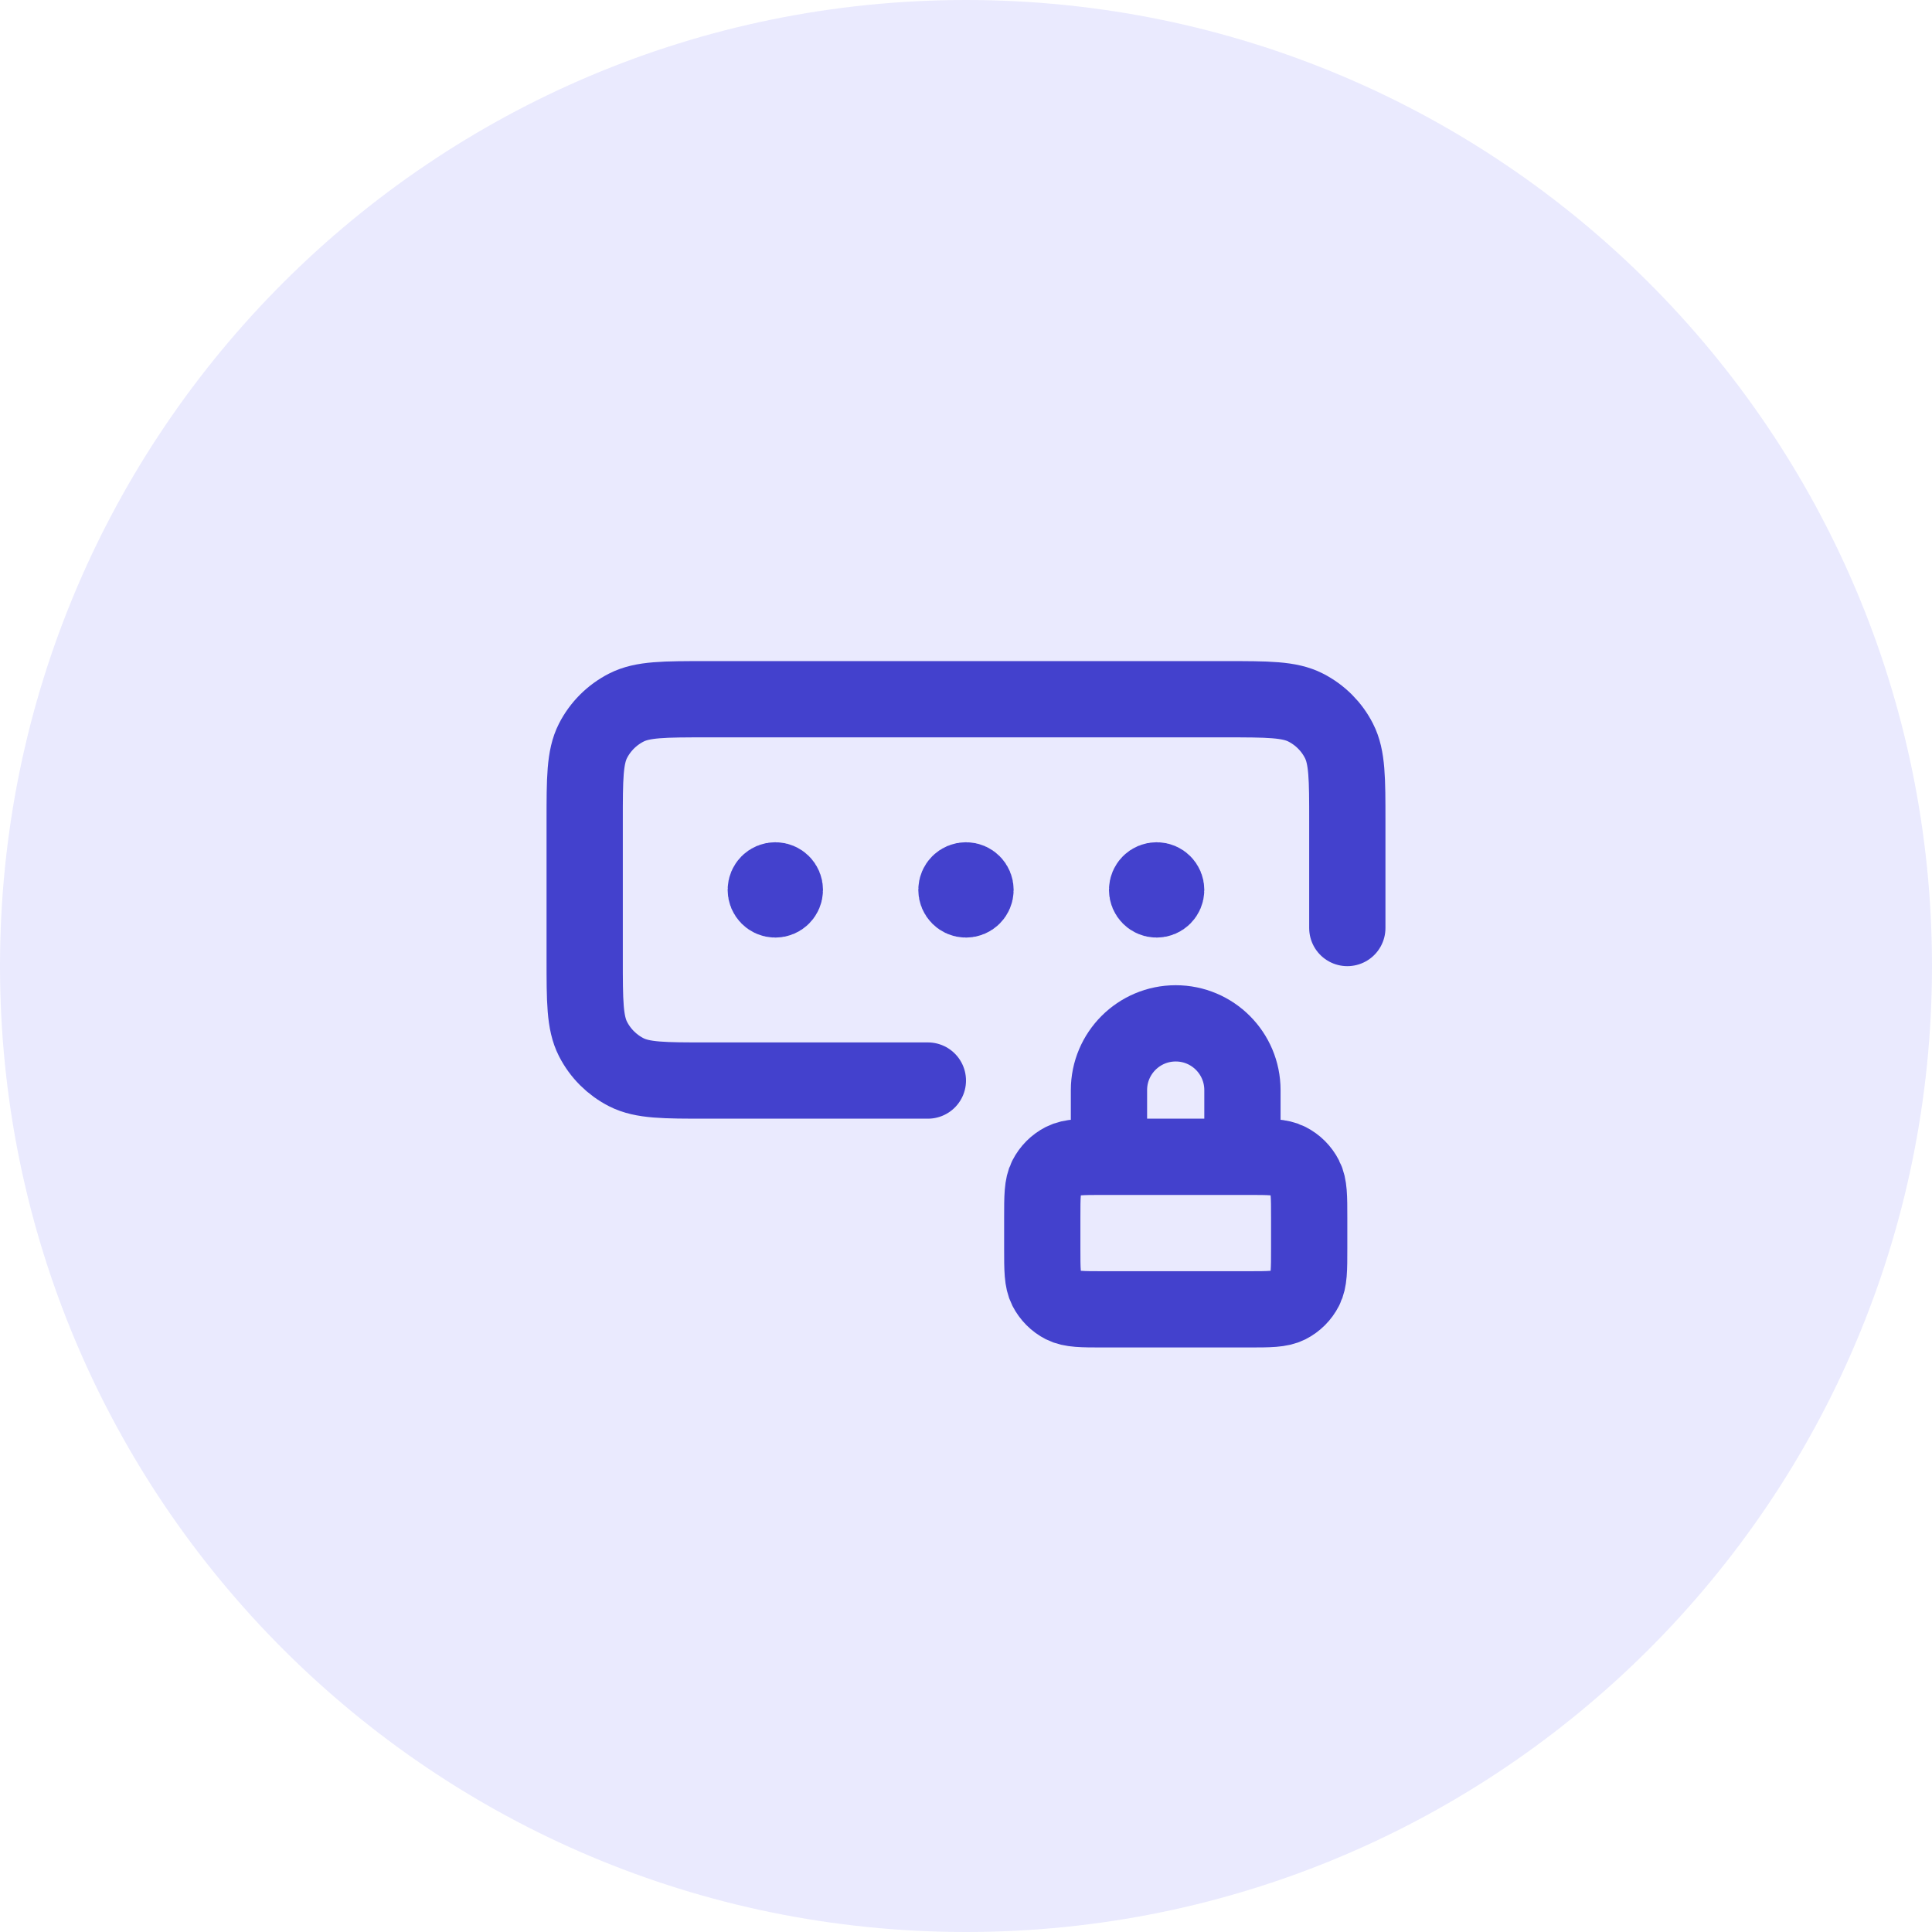
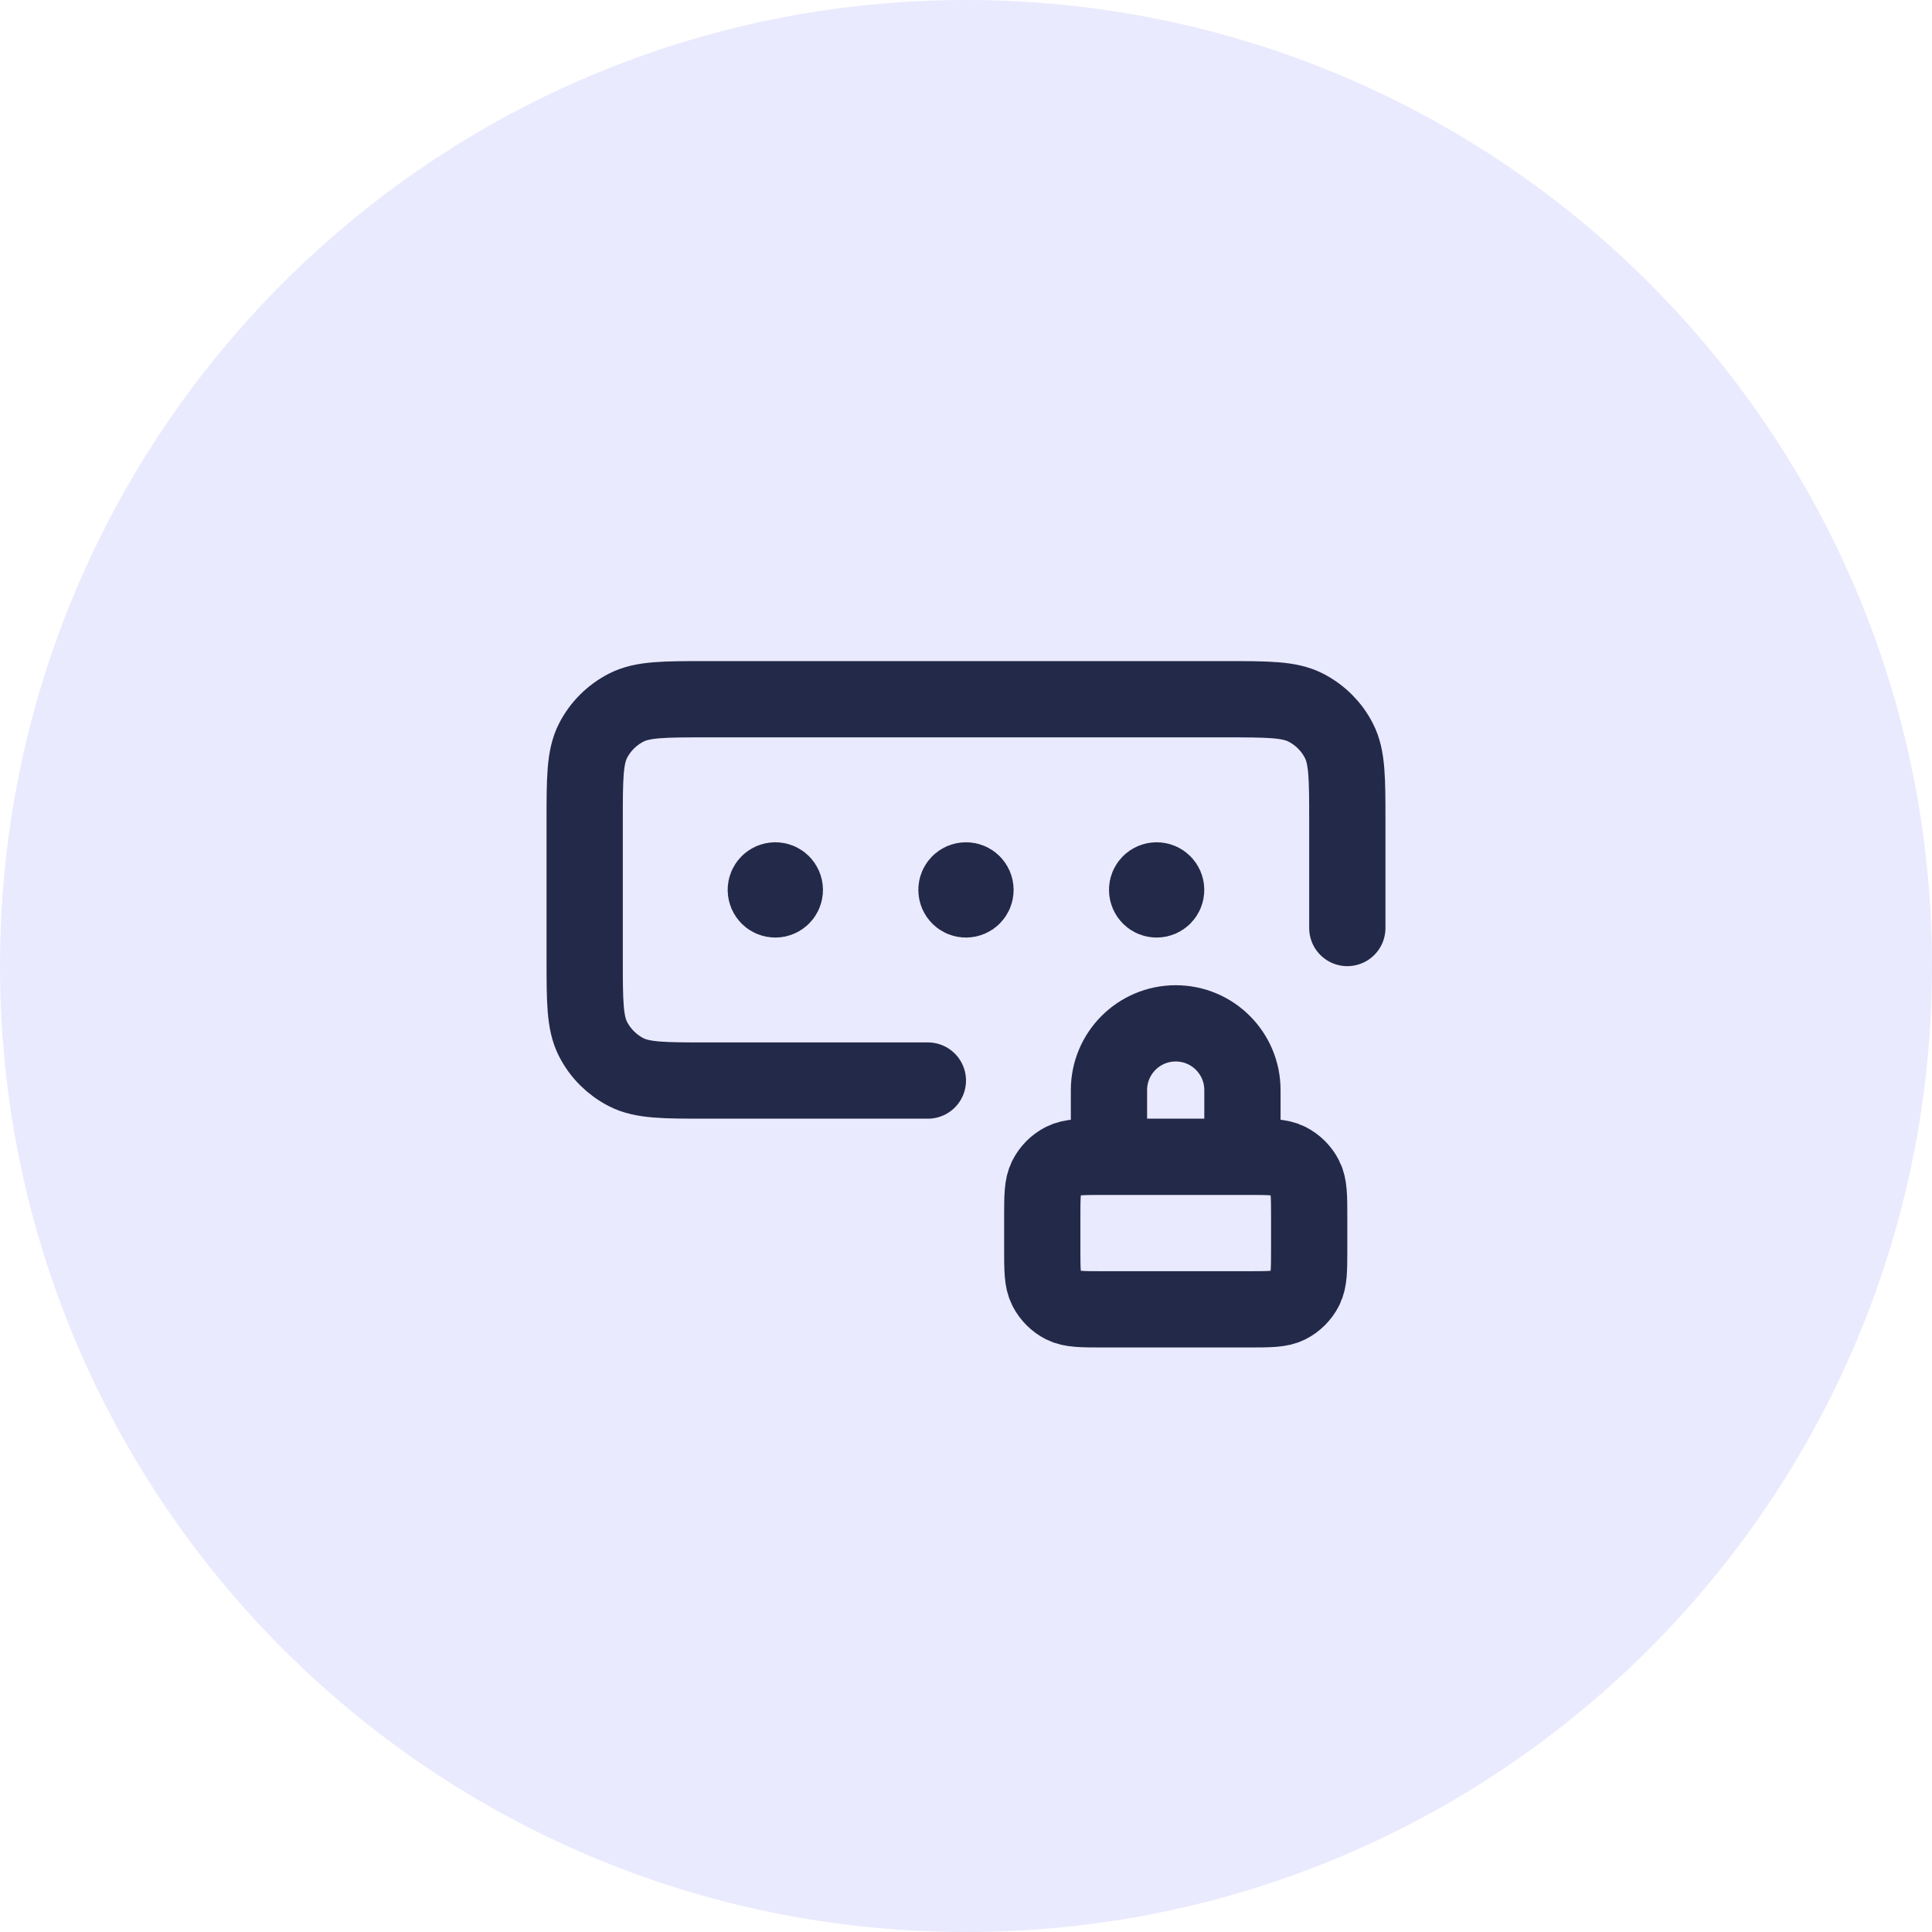
<svg xmlns="http://www.w3.org/2000/svg" width="38" height="38" viewBox="0 0 38 38" fill="none">
  <rect width="38" height="38" rx="19" fill="#EAEAFE" />
-   <path d="M26.5 18.253V16.153C26.5 15.313 26.5 14.893 26.336 14.572C26.193 14.29 25.963 14.061 25.681 13.917C25.36 13.753 24.94 13.753 24.1 13.753H13.9C13.06 13.753 12.64 13.753 12.319 13.917C12.037 14.061 11.807 14.29 11.663 14.572C11.5 14.893 11.5 15.313 11.5 16.153V18.853C11.5 19.694 11.5 20.113 11.663 20.434C11.807 20.717 12.037 20.946 12.319 21.09C12.64 21.253 13.06 21.253 13.9 21.253H18.25M19 17.503H19.004M22.75 17.503H22.754M15.25 17.503H15.254M24.437 22.753V21.441C24.437 20.716 23.85 20.128 23.125 20.128C22.4 20.128 21.812 20.716 21.812 21.441V22.753M19.187 17.503C19.187 17.607 19.103 17.691 19 17.691C18.896 17.691 18.812 17.607 18.812 17.503C18.812 17.4 18.896 17.316 19 17.316C19.103 17.316 19.187 17.4 19.187 17.503ZM22.937 17.503C22.937 17.607 22.853 17.691 22.75 17.691C22.646 17.691 22.562 17.607 22.562 17.503C22.562 17.4 22.646 17.316 22.75 17.316C22.853 17.316 22.937 17.4 22.937 17.503ZM15.437 17.503C15.437 17.607 15.353 17.691 15.25 17.691C15.146 17.691 15.062 17.607 15.062 17.503C15.062 17.4 15.146 17.316 15.25 17.316C15.353 17.316 15.437 17.4 15.437 17.503ZM21.7 25.753H24.55C24.97 25.753 25.18 25.753 25.34 25.672C25.482 25.6 25.596 25.485 25.668 25.344C25.75 25.183 25.75 24.974 25.75 24.553V23.953C25.75 23.533 25.75 23.323 25.668 23.163C25.596 23.022 25.482 22.907 25.34 22.835C25.18 22.753 24.97 22.753 24.55 22.753H21.7C21.28 22.753 21.07 22.753 20.909 22.835C20.768 22.907 20.654 23.022 20.582 23.163C20.5 23.323 20.5 23.533 20.5 23.953V24.553C20.5 24.974 20.5 25.183 20.582 25.344C20.654 25.485 20.768 25.6 20.909 25.672C21.07 25.753 21.28 25.753 21.7 25.753Z" stroke="#4341CD" stroke-width="1.5" stroke-linecap="round" stroke-linejoin="round" />
+   <path d="M26.5 18.253V16.153C26.5 15.313 26.5 14.893 26.336 14.572C26.193 14.29 25.963 14.061 25.681 13.917C25.36 13.753 24.94 13.753 24.1 13.753H13.9C13.06 13.753 12.64 13.753 12.319 13.917C12.037 14.061 11.807 14.29 11.663 14.572C11.5 14.893 11.5 15.313 11.5 16.153V18.853C11.5 19.694 11.5 20.113 11.663 20.434C11.807 20.717 12.037 20.946 12.319 21.09C12.64 21.253 13.06 21.253 13.9 21.253H18.25M19 17.503H19.004M22.75 17.503H22.754M15.25 17.503H15.254M24.437 22.753V21.441C24.437 20.716 23.85 20.128 23.125 20.128C22.4 20.128 21.812 20.716 21.812 21.441V22.753M19.187 17.503C19.187 17.607 19.103 17.691 19 17.691C18.896 17.691 18.812 17.607 18.812 17.503C18.812 17.4 18.896 17.316 19 17.316C19.103 17.316 19.187 17.4 19.187 17.503ZM22.937 17.503C22.937 17.607 22.853 17.691 22.75 17.691C22.646 17.691 22.562 17.607 22.562 17.503C22.562 17.4 22.646 17.316 22.75 17.316C22.853 17.316 22.937 17.4 22.937 17.503ZM15.437 17.503C15.437 17.607 15.353 17.691 15.25 17.691C15.146 17.691 15.062 17.607 15.062 17.503C15.062 17.4 15.146 17.316 15.25 17.316C15.353 17.316 15.437 17.4 15.437 17.503ZM21.7 25.753H24.55C24.97 25.753 25.18 25.753 25.34 25.672C25.482 25.6 25.596 25.485 25.668 25.344C25.75 25.183 25.75 24.974 25.75 24.553V23.953C25.75 23.533 25.75 23.323 25.668 23.163C25.596 23.022 25.482 22.907 25.34 22.835C25.18 22.753 24.97 22.753 24.55 22.753H21.7C21.28 22.753 21.07 22.753 20.909 22.835C20.768 22.907 20.654 23.022 20.582 23.163C20.5 23.323 20.5 23.533 20.5 23.953V24.553C20.5 24.974 20.5 25.183 20.582 25.344C20.654 25.485 20.768 25.6 20.909 25.672C21.07 25.753 21.28 25.753 21.7 25.753Z" stroke="#232949" stroke-width="1.5" stroke-linecap="round" stroke-linejoin="round" />
</svg>
